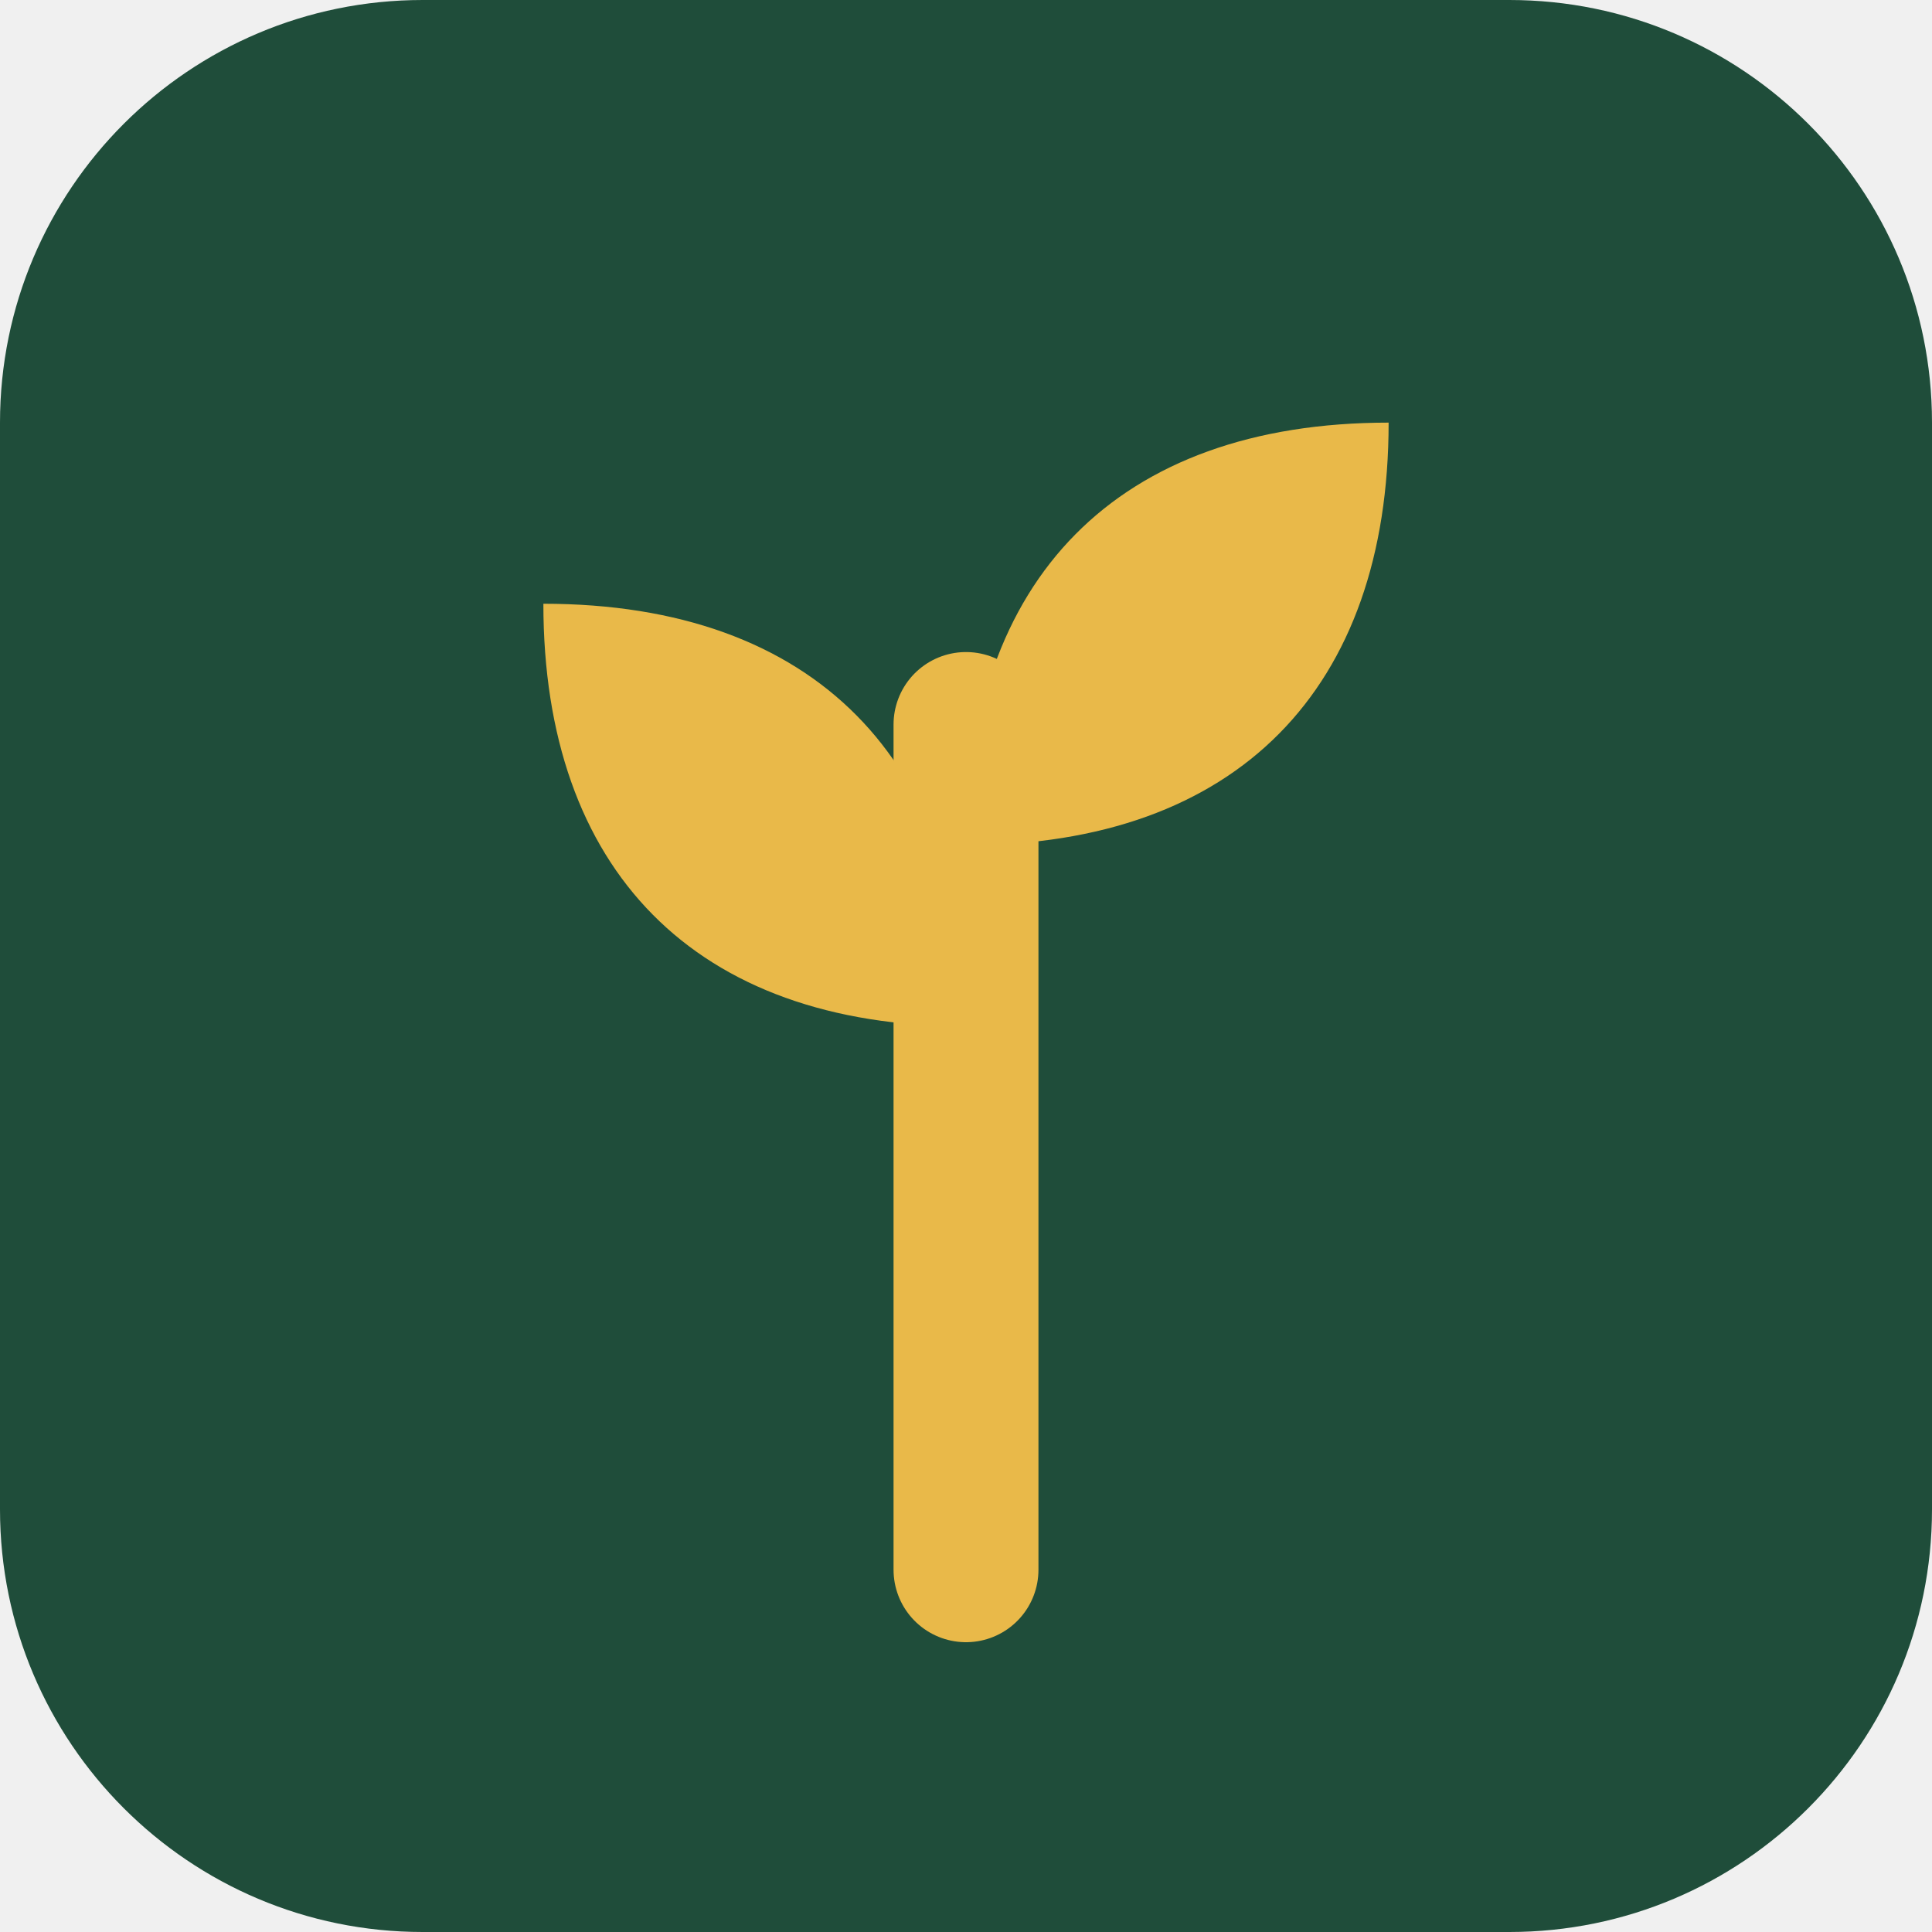
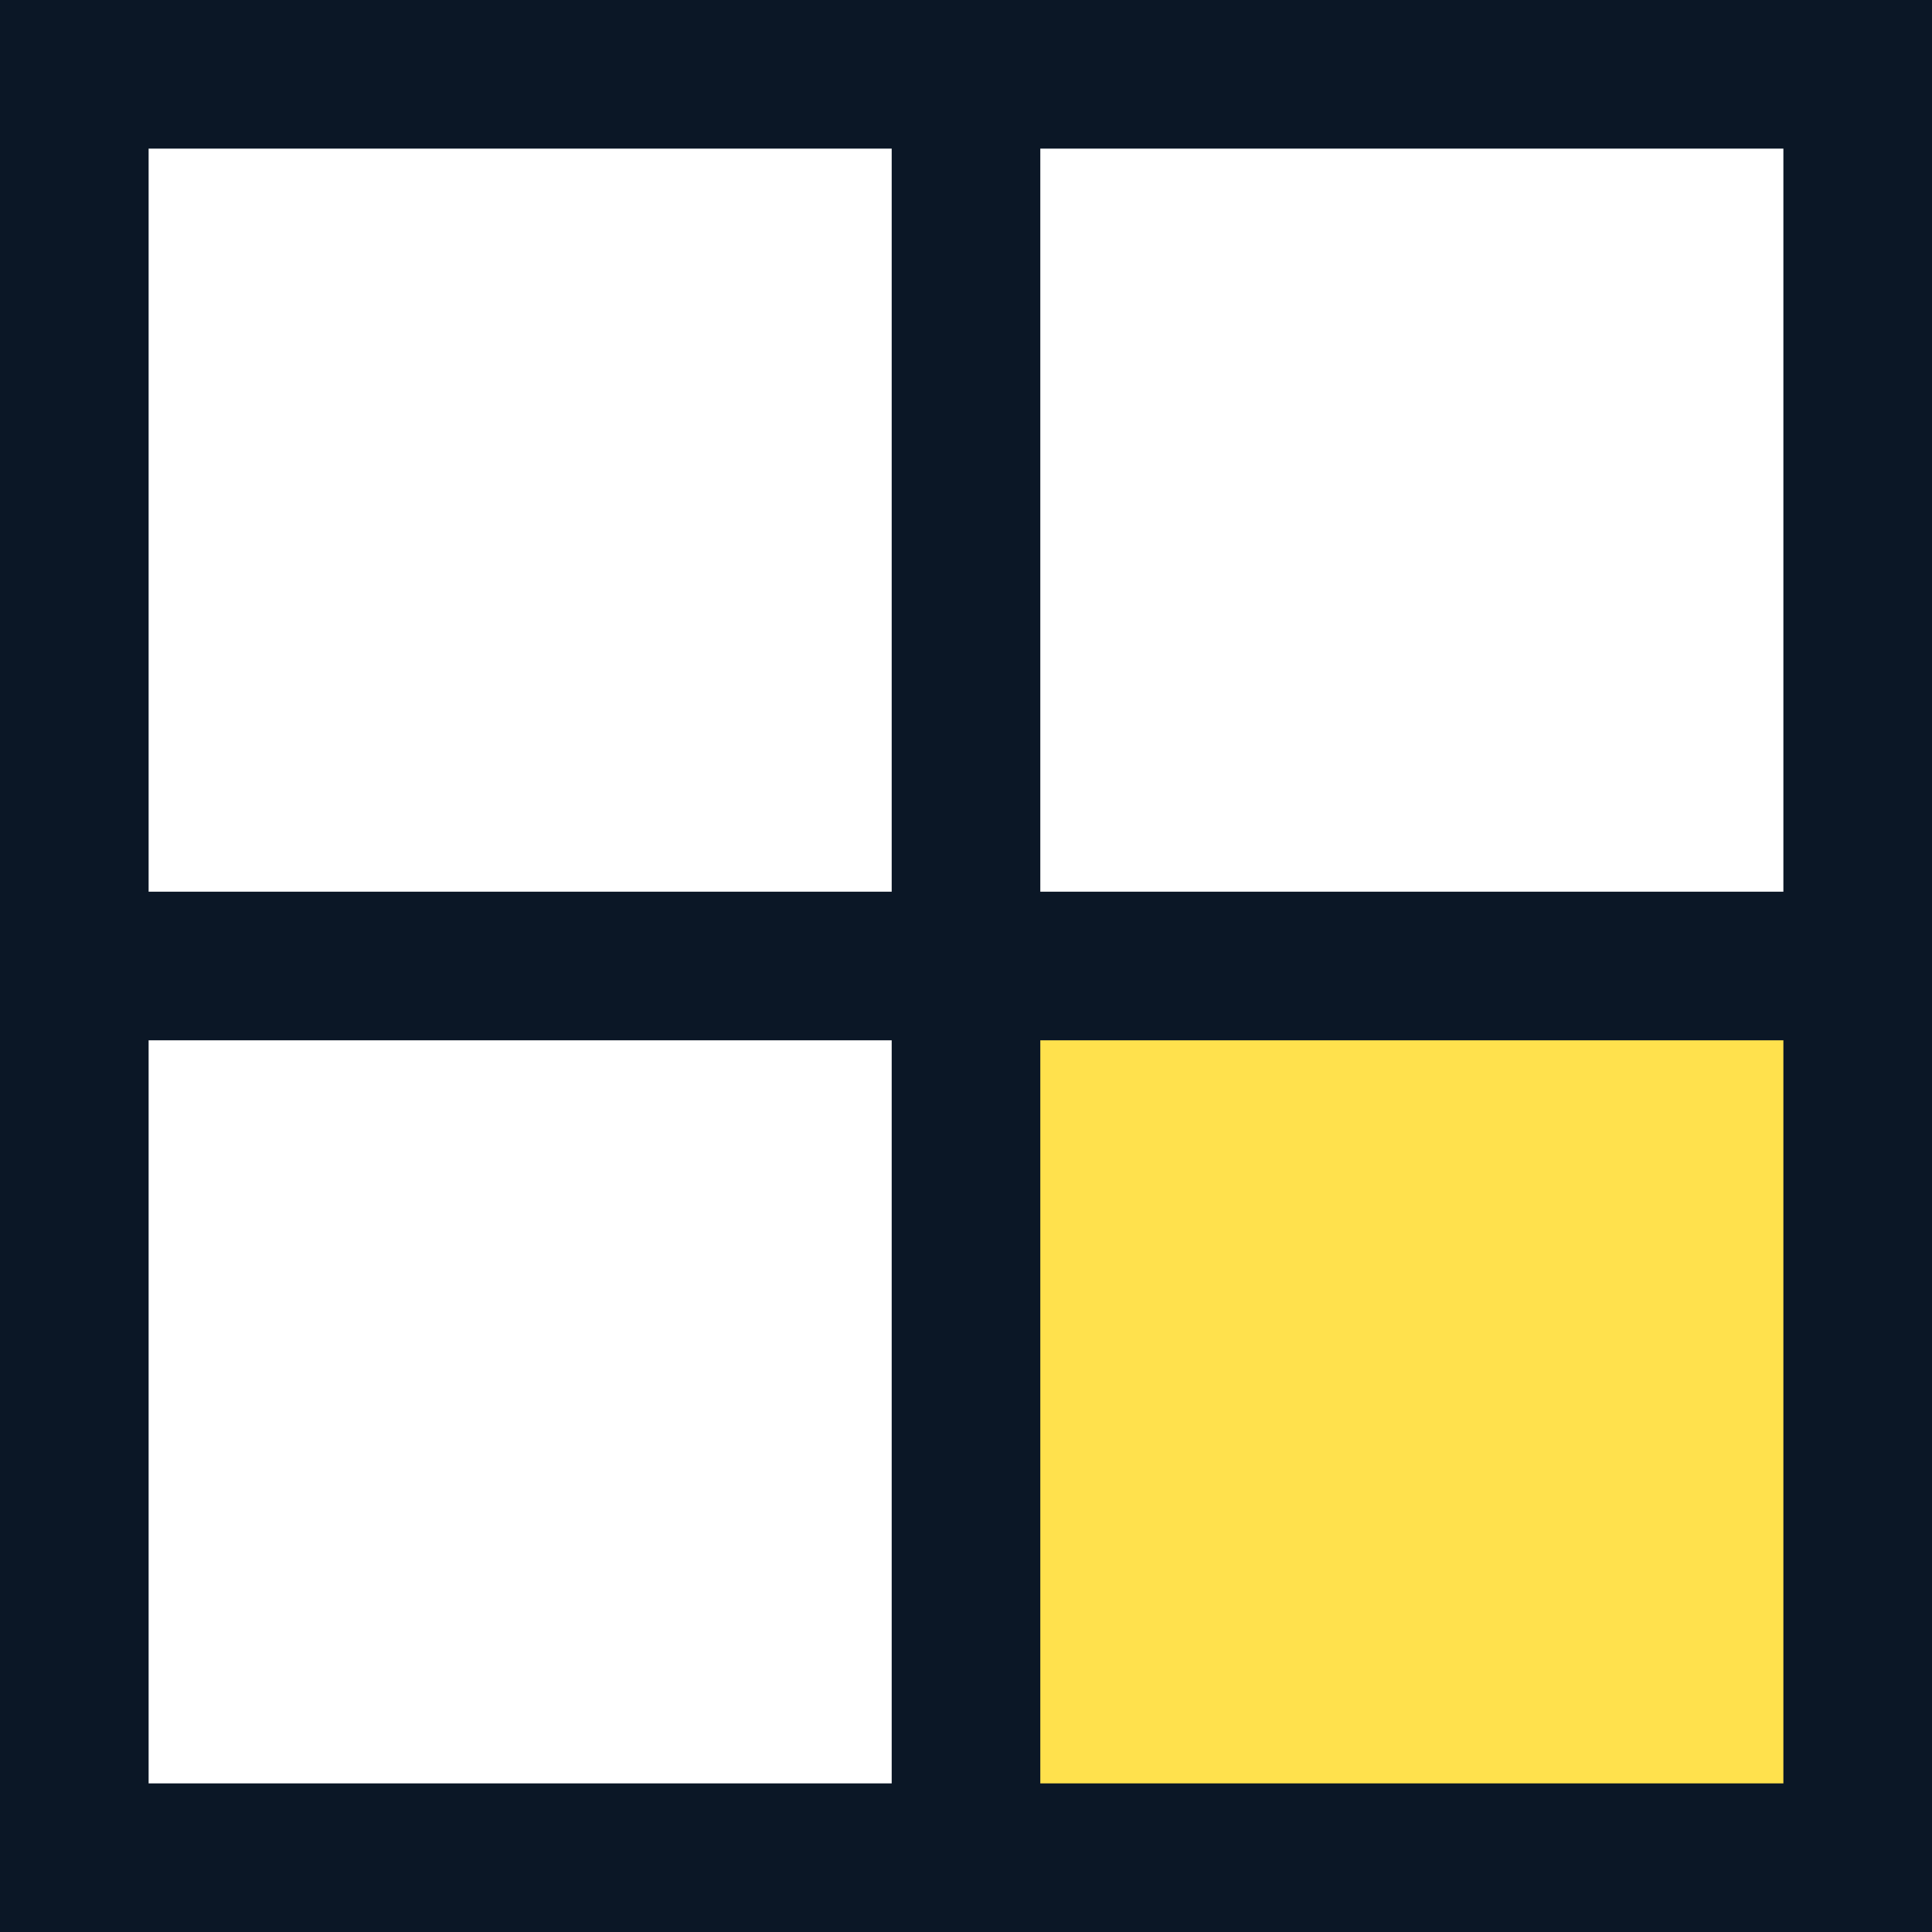
- <svg xmlns="http://www.w3.org/2000/svg" viewBox="0 0 32 32">
-   <rect width="32" height="32" rx="7" fill="#1F4D3A" />
-   <path d="M16 26V12" stroke="#E9B949" stroke-width="2.4" stroke-linecap="round" />
-   <path d="M16 17c-4.5 0-7-2.6-7-7 4.5 0 7 2.6 7 7Zm0-3c4.5 0 7-2.6 7-7-4.5 0-7 2.6-7 7Z" fill="#E9B949" />
+ <svg xmlns="http://www.w3.org/2000/svg" viewBox="0 0 26 26">
+   <rect width="26" height="26" fill="#fff" />
+   <rect x="13" y="13" width="12" height="12" fill="#FFE14D" />
+   <rect x="1" y="1" width="24" height="24" fill="none" stroke="#0B1726" stroke-width="2" />
+   <path d="M13 1v24M1 13h24" stroke="#0B1726" stroke-width="2" />
</svg>
